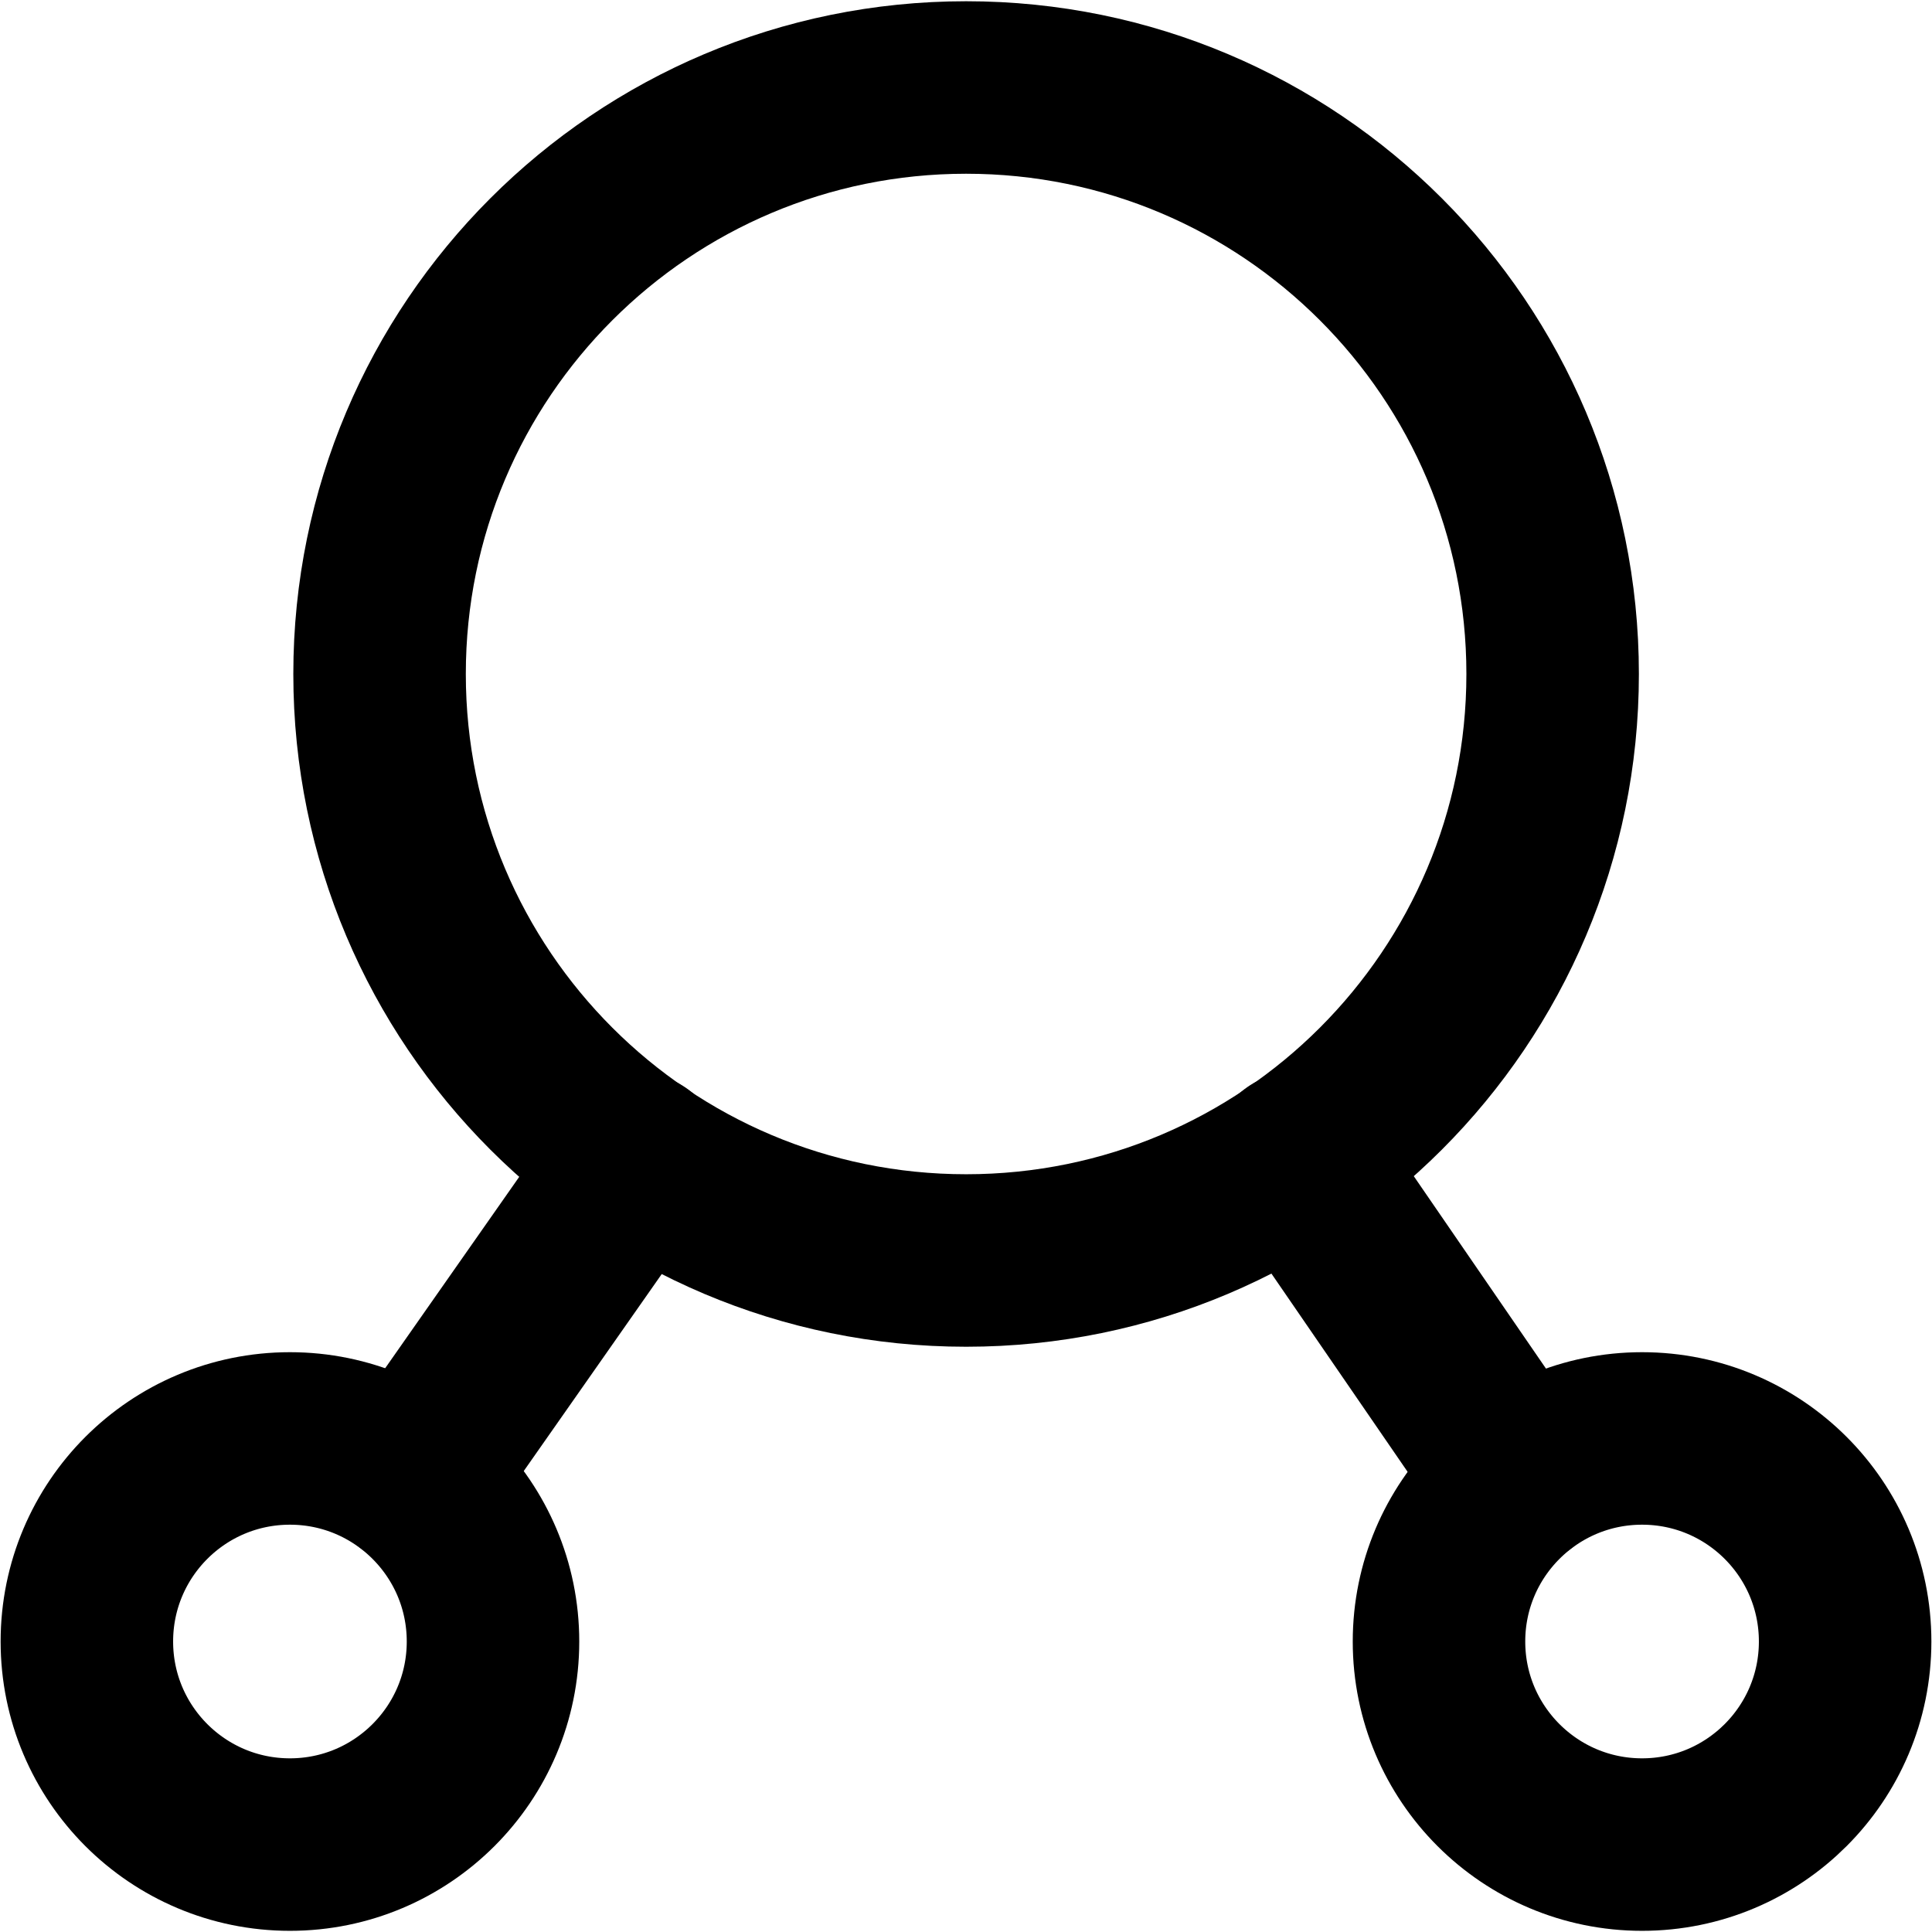
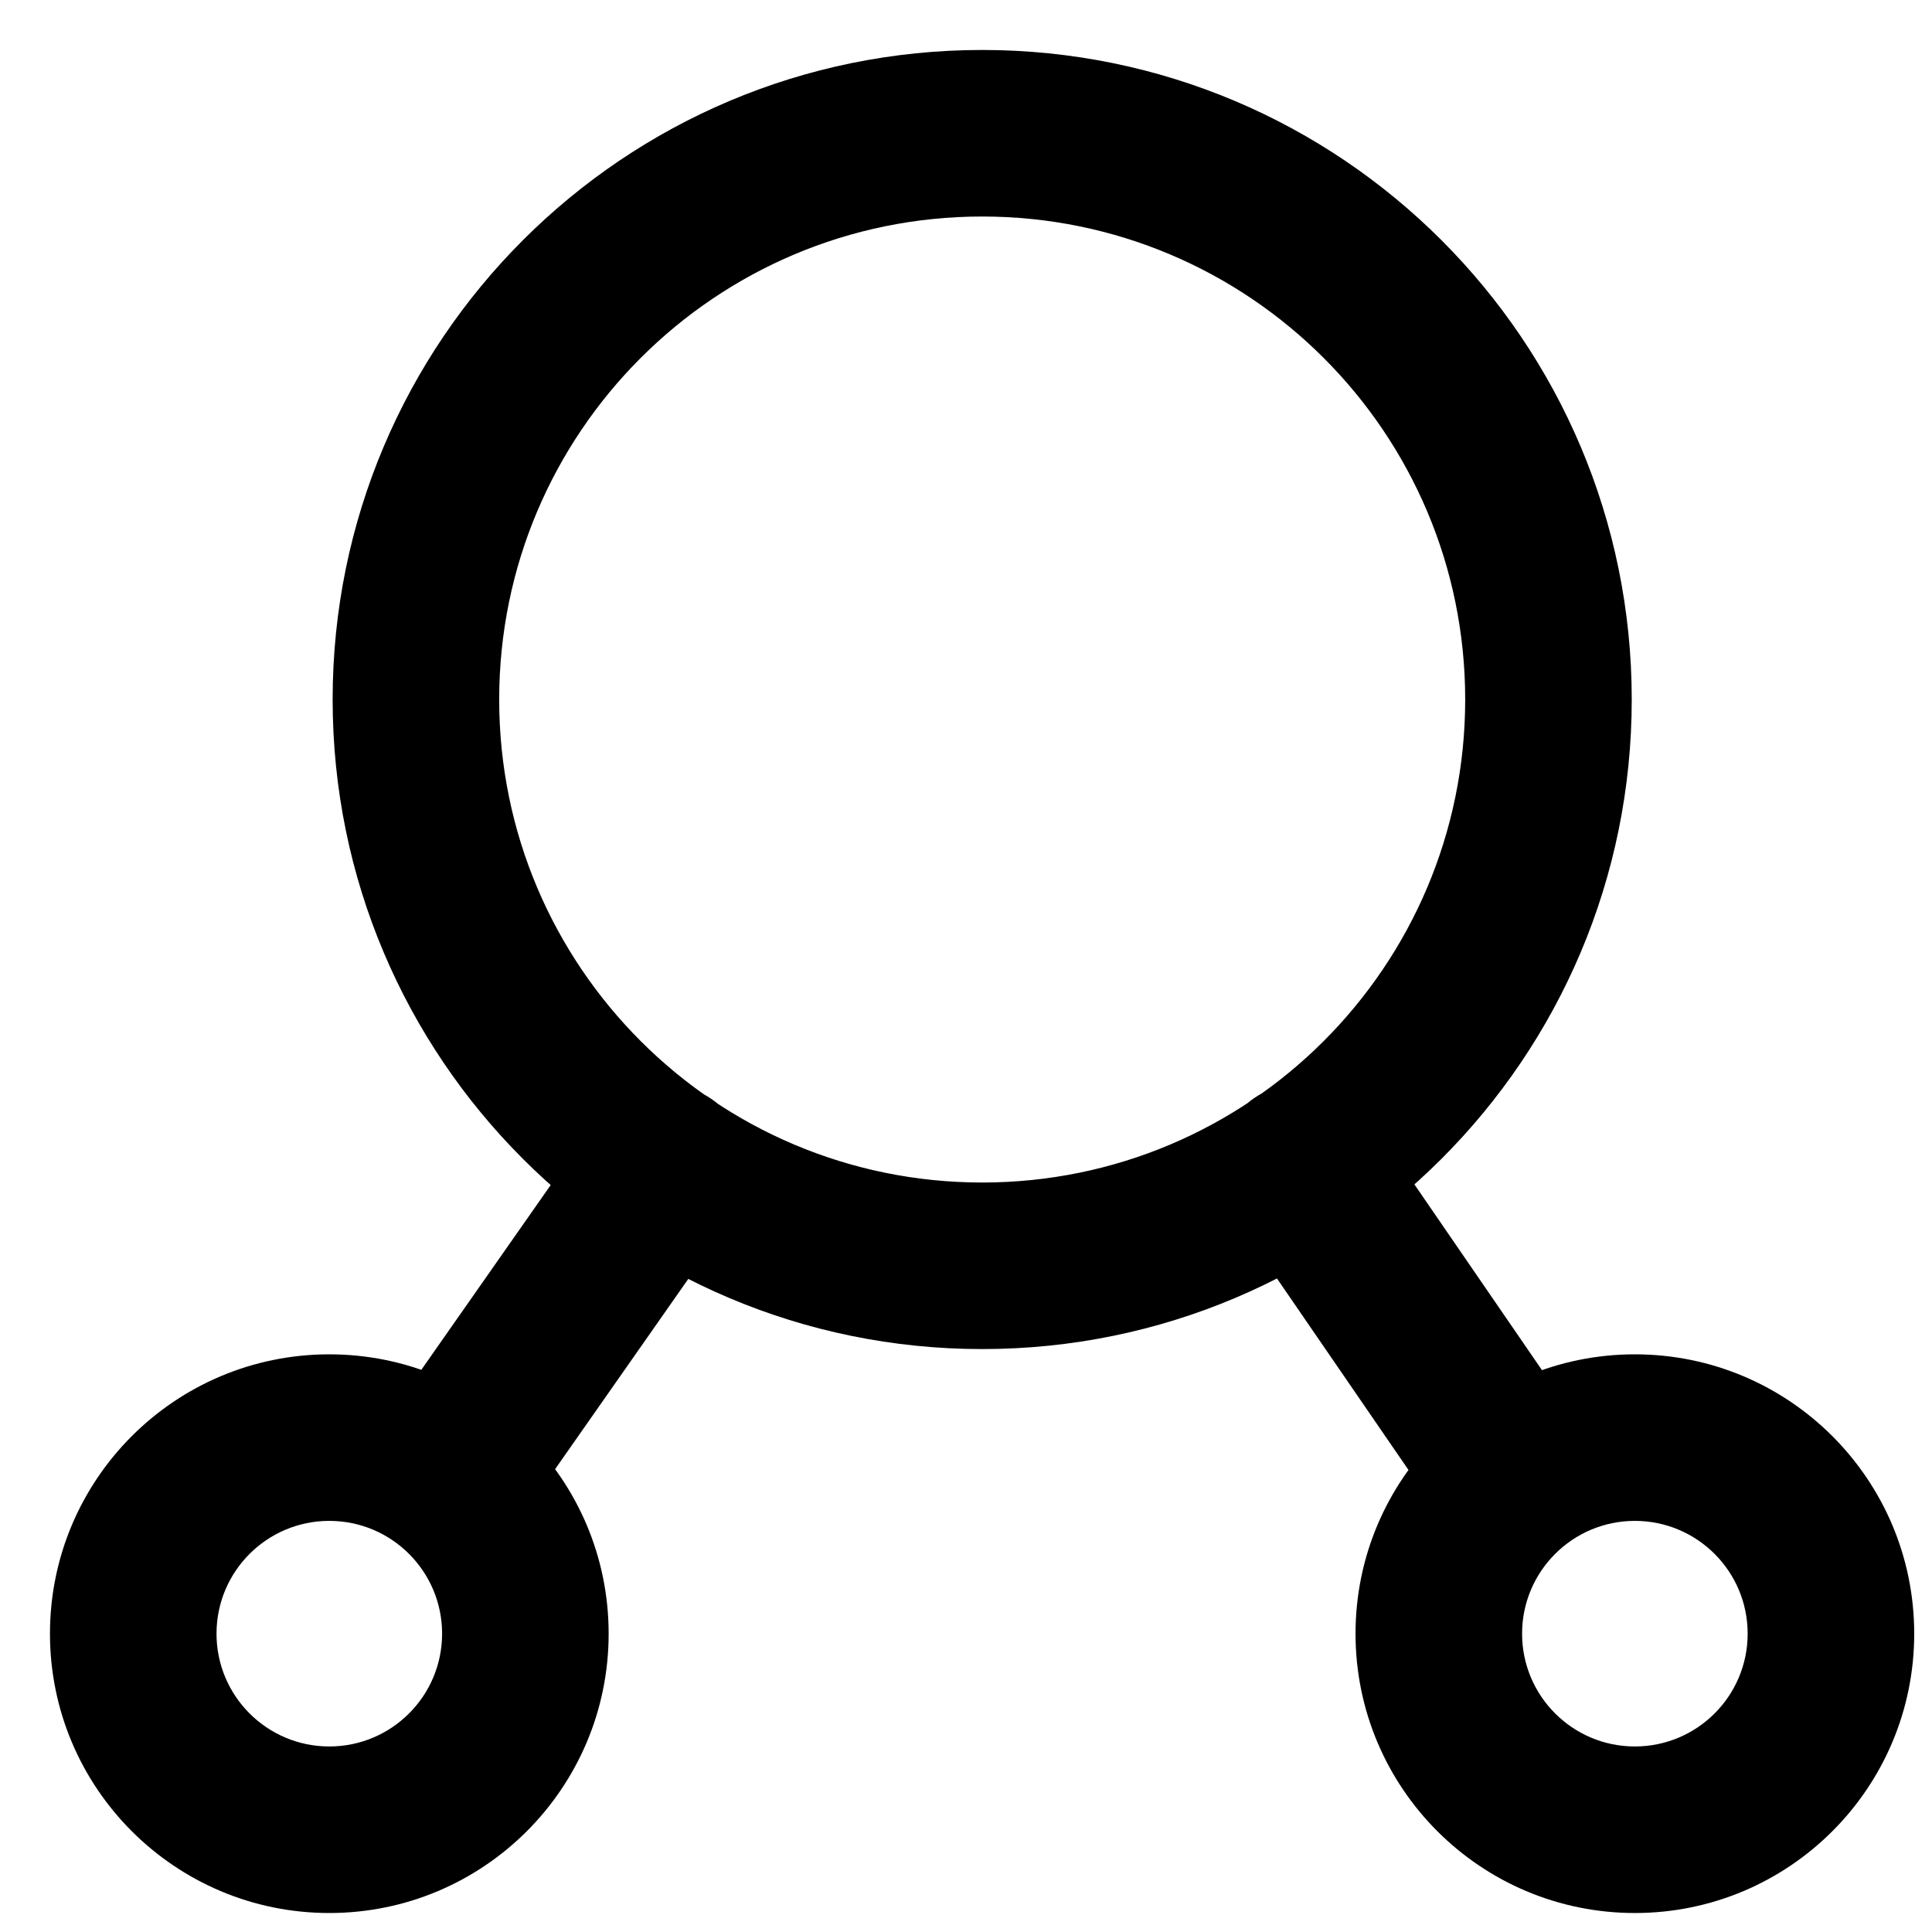
- <svg xmlns="http://www.w3.org/2000/svg" width="28" height="28" viewBox="0 0 28 28" fill="none">
-   <path d="M22.002 21.455L18.791 16.781" stroke="black" stroke-width="2.5" stroke-linecap="round" />
-   <path d="M9.233 16.796L5.98 21.44" stroke="black" stroke-width="2.5" stroke-linecap="round" />
-   <path d="M20.855 23.79C20.855 25.415 22.173 26.733 23.798 26.733C25.424 26.733 26.741 25.415 26.741 23.79C26.741 22.164 25.424 20.847 23.798 20.847C22.173 20.847 20.855 22.164 20.855 23.79Z" stroke="black" stroke-width="2.5" stroke-linecap="round" stroke-linejoin="round" />
-   <path d="M1.259 23.79C1.259 25.415 2.576 26.733 4.202 26.733C5.827 26.733 7.145 25.415 7.145 23.79C7.145 22.164 5.827 20.847 4.202 20.847C2.576 20.847 1.259 22.164 1.259 23.79Z" stroke="black" stroke-width="2.5" stroke-linecap="round" stroke-linejoin="round" />
-   <path d="M5.501 9.768C5.501 14.462 9.307 18.268 14.002 18.268C18.696 18.268 22.502 14.462 22.502 9.768C22.502 5.073 18.696 1.268 14.002 1.268C9.307 1.268 5.501 5.073 5.501 9.768Z" stroke="black" stroke-width="2.5" stroke-miterlimit="10" />
+ <svg xmlns="http://www.w3.org/2000/svg" width="29" height="29" viewBox="0 0 29 29" fill="none">
+   <path d="M20.563 16.806C20.172 16.237 19.394 16.093 18.825 16.483C18.256 16.874 18.111 17.652 18.502 18.221L20.563 16.806ZM10.998 18.245C11.394 17.68 11.257 16.9 10.691 16.504C10.125 16.108 9.346 16.246 8.95 16.811L10.998 18.245ZM24.54 27.465L24.54 28.715L24.54 27.465ZM21.597 24.522L22.847 24.522L21.597 24.522ZM24.54 21.579L24.54 22.829L24.54 21.579ZM27.483 24.522L28.733 24.522L27.483 24.522ZM4.943 27.465L4.943 28.715L4.943 27.465ZM2 24.522L3.25 24.522L2 24.522ZM4.943 21.579L4.943 22.829L4.943 21.579ZM7.886 24.522L9.136 24.522L7.886 24.522ZM14.743 19L14.743 20.25L14.743 19ZM6.243 10.5L7.493 10.5L6.243 10.5ZM14.743 2L14.743 3.25L14.743 2ZM23.243 10.5L24.493 10.5L23.243 10.5ZM23.773 21.48L20.563 16.806L18.502 18.221L21.712 22.895L23.773 21.48ZM8.95 16.811L5.698 21.456L7.746 22.89L10.998 18.245L8.95 16.811ZM24.54 26.215C23.605 26.215 22.847 25.457 22.847 24.522L20.347 24.522C20.347 26.838 22.224 28.715 24.54 28.715L24.54 26.215ZM22.847 24.522C22.847 23.587 23.605 22.829 24.54 22.829L24.54 20.329C22.224 20.329 20.347 22.206 20.347 24.522L22.847 24.522ZM24.54 22.829C25.475 22.829 26.233 23.587 26.233 24.522L28.733 24.522C28.733 22.206 26.855 20.329 24.54 20.329L24.54 22.829ZM26.233 24.522C26.233 25.457 25.475 26.215 24.54 26.215L24.54 28.715C26.855 28.715 28.733 26.838 28.733 24.522L26.233 24.522ZM4.943 26.215C4.008 26.215 3.25 25.457 3.25 24.522L0.75 24.522C0.75 26.838 2.627 28.715 4.943 28.715L4.943 26.215ZM3.25 24.522C3.25 23.587 4.008 22.829 4.943 22.829L4.943 20.329C2.627 20.329 0.75 22.206 0.75 24.522L3.25 24.522ZM4.943 22.829C5.878 22.829 6.636 23.587 6.636 24.522L9.136 24.522C9.136 22.206 7.259 20.329 4.943 20.329L4.943 22.829ZM6.636 24.522C6.636 25.457 5.878 26.215 4.943 26.215L4.943 28.715C7.259 28.715 9.136 26.838 9.136 24.522L6.636 24.522ZM14.743 17.75C10.739 17.75 7.493 14.504 7.493 10.5L4.993 10.5C4.993 15.885 9.358 20.25 14.743 20.25L14.743 17.75ZM7.493 10.5C7.493 6.496 10.739 3.25 14.743 3.25L14.743 0.75C9.358 0.75 4.993 5.115 4.993 10.5L7.493 10.5ZM14.743 3.25C18.747 3.25 21.993 6.496 21.993 10.5L24.493 10.5C24.493 5.115 20.128 0.75 14.743 0.75L14.743 3.25ZM21.993 10.5C21.993 14.504 18.747 17.75 14.743 17.75L14.743 20.25C20.128 20.25 24.493 15.885 24.493 10.5L21.993 10.5Z" fill="black" />
</svg>
